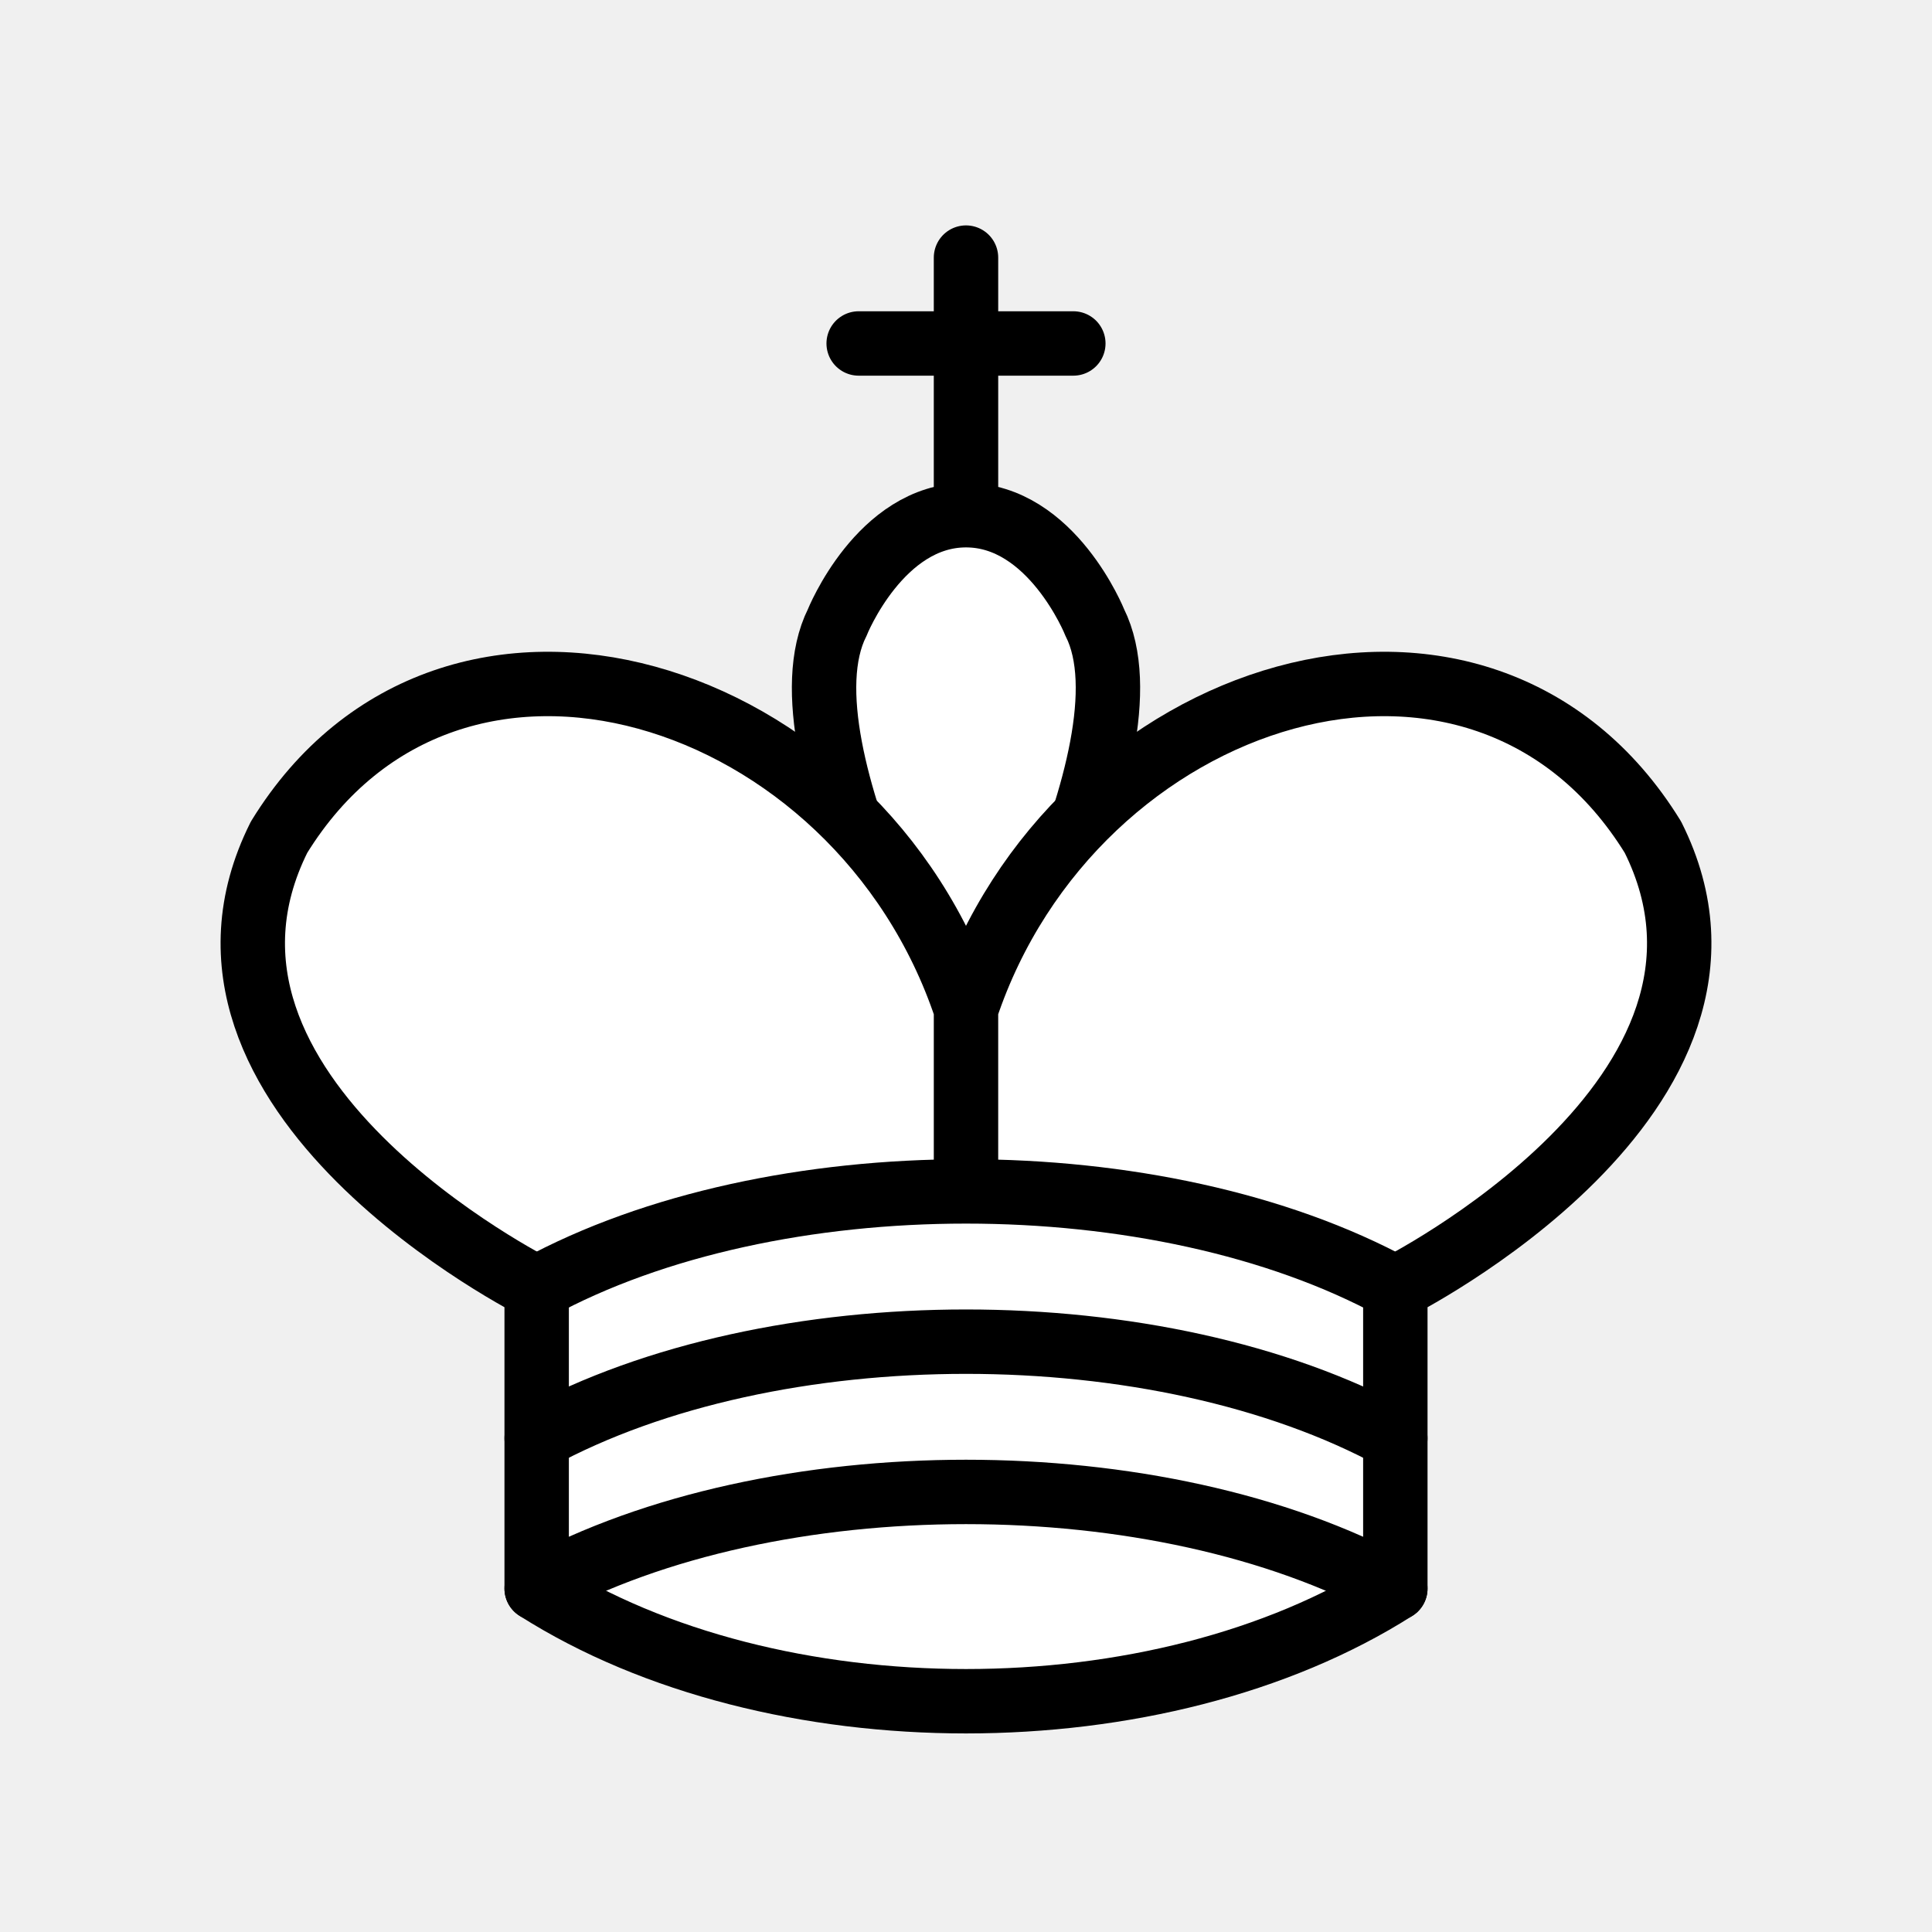
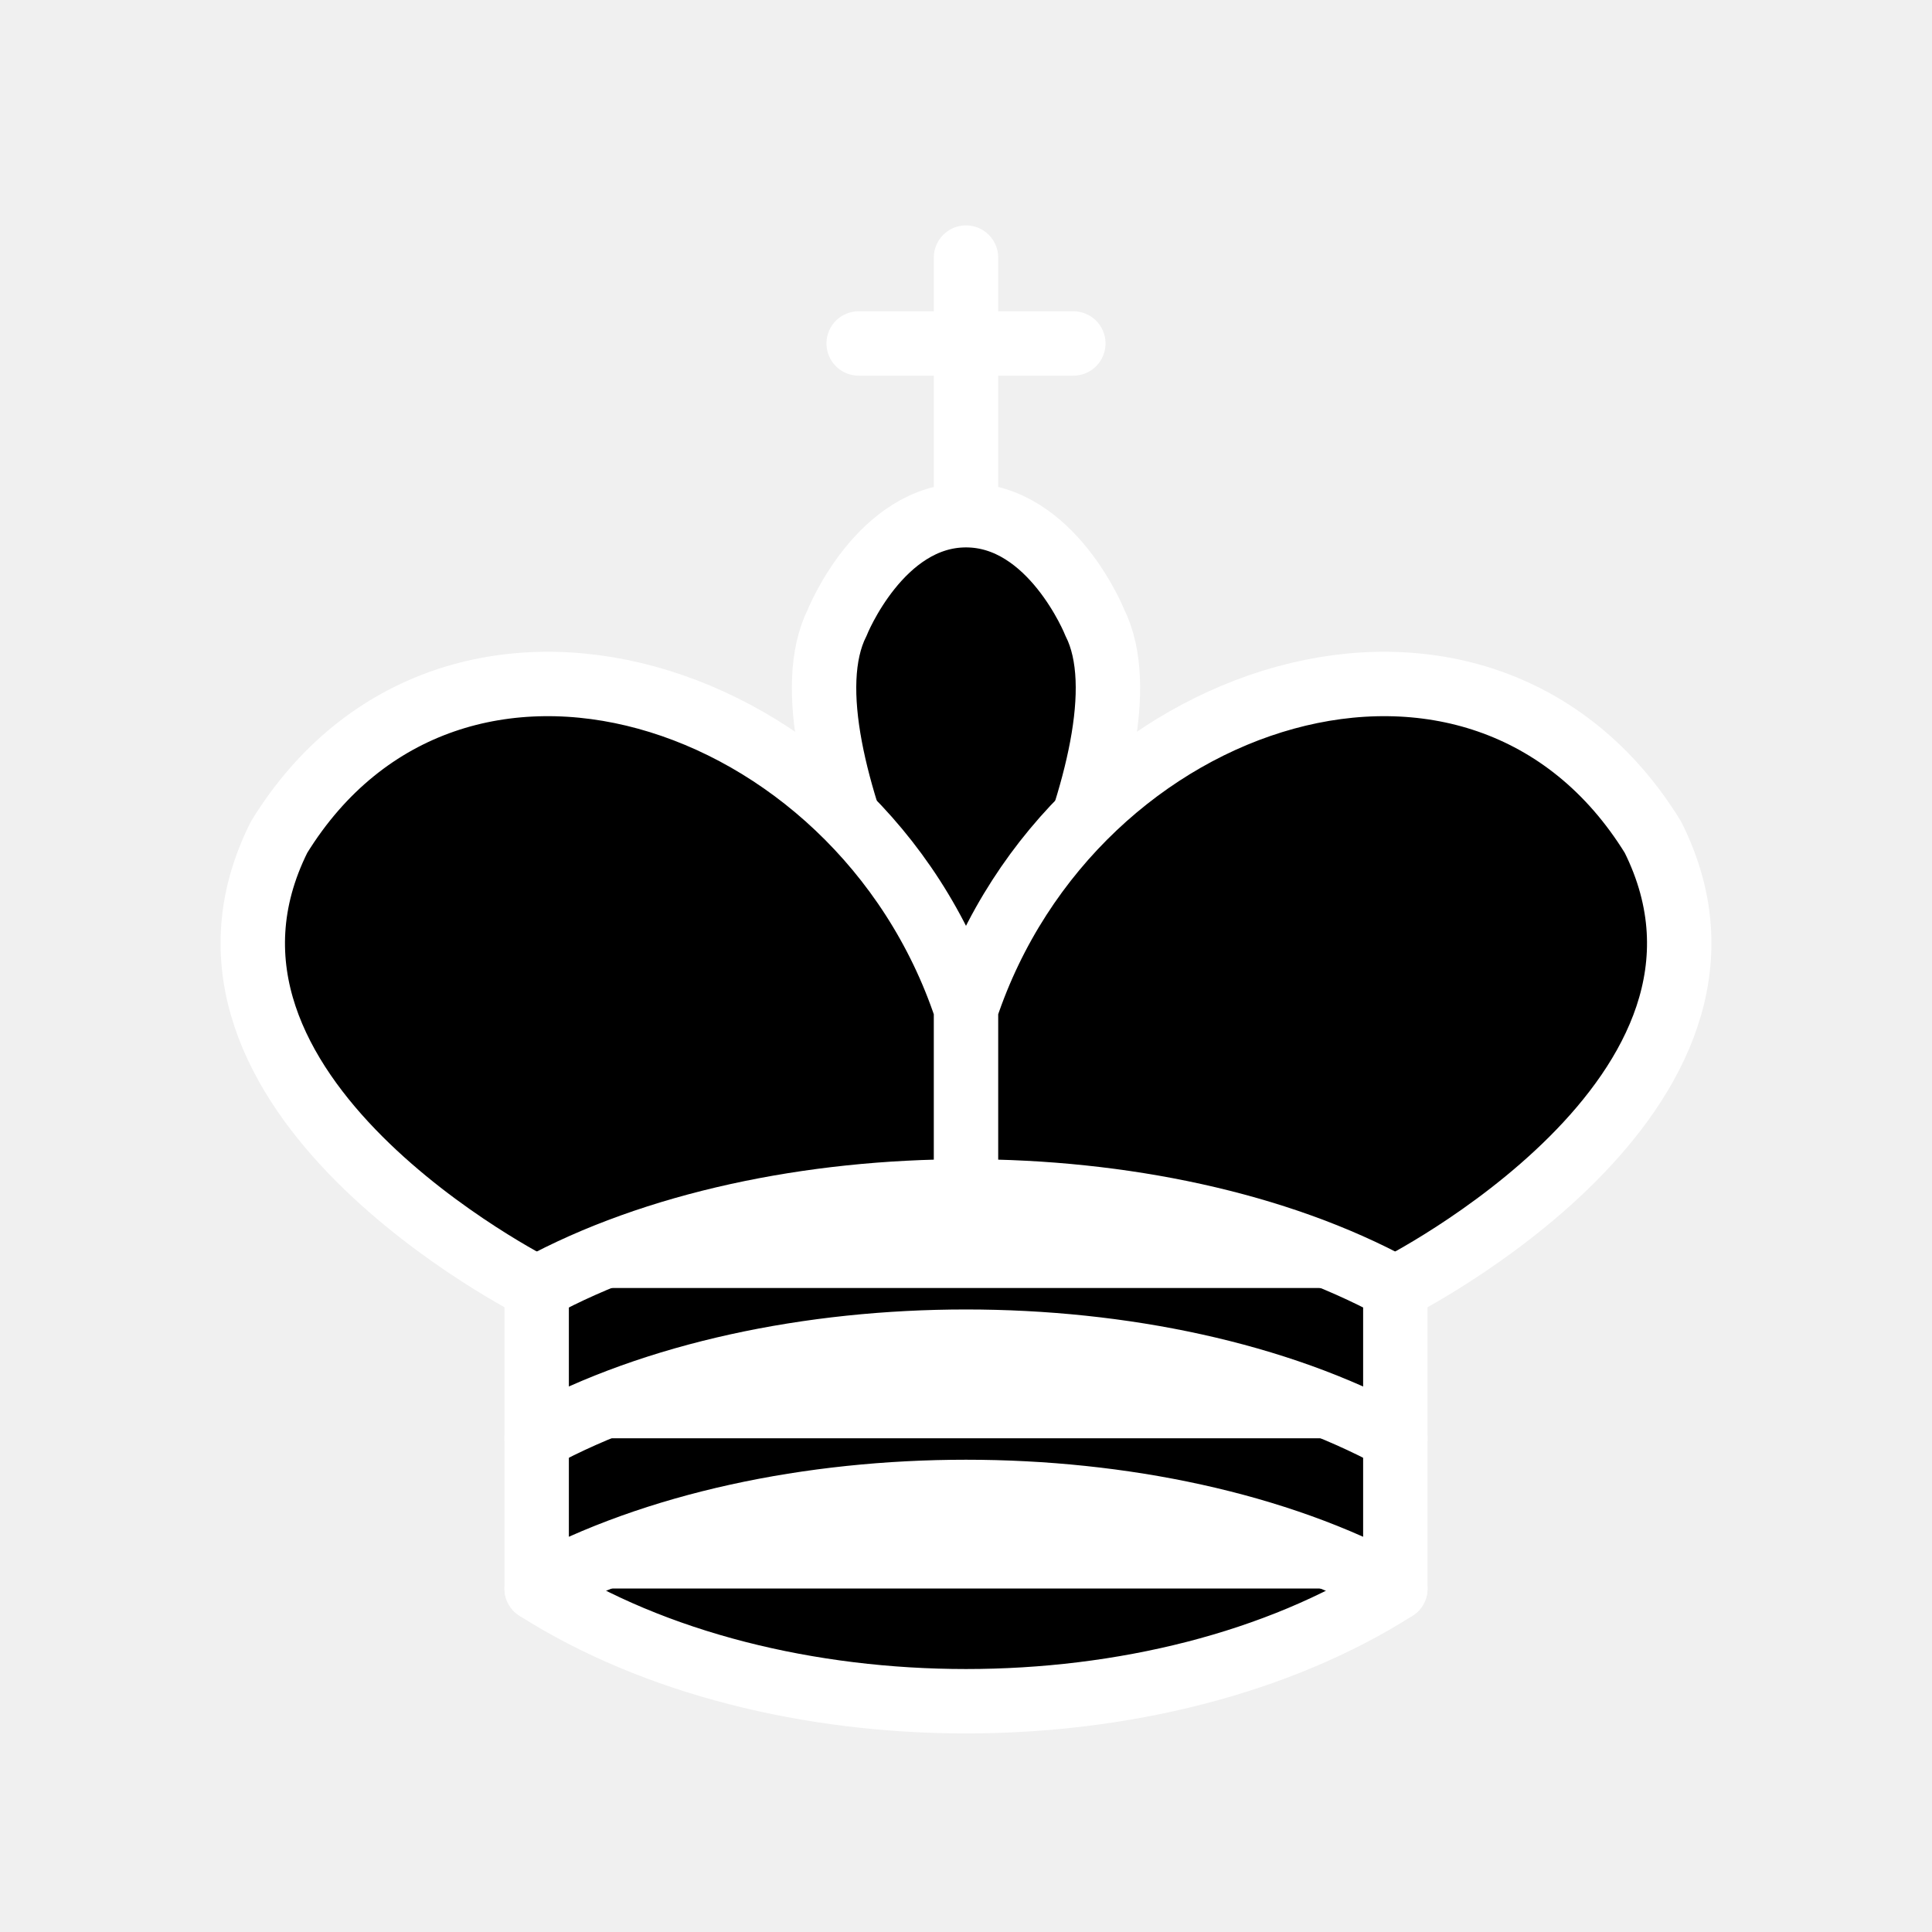
<svg xmlns="http://www.w3.org/2000/svg" width="45" height="45">
-   <g fill="none" fill-rule="evenodd" stroke="#000" stroke-linecap="round" stroke-linejoin="round" stroke-width="1.5">
+   <g fill="white" fill-rule="evenodd" stroke="#fff" stroke-linecap="round" stroke-linejoin="round" stroke-width="1.5">
    <path stroke-linejoin="miter" d="M22.5 11.63V6M20 8h5" />
-     <path fill="#fff" stroke-linecap="butt" stroke-linejoin="miter" d="M22.5 25s4.5-7.5 3-10.5c0 0-1-2.5-3-2.5s-3 2.5-3 2.5c-1.5 3 3 10.5 3 10.5" />
-     <path fill="#fff" d="M12.5 37c5.5 3.5 14.5 3.5 20 0v-7s9-4.5 6-10.5c-4-6.5-13.5-3.5-16 4V27v-3.5c-2.5-7.5-12-10.5-16-4-3 6 6 10.5 6 10.5v7" />
+     <path fill="black" stroke-linecap="butt" stroke-linejoin="miter" d="M22.5 25s4.5-7.5 3-10.5c0 0-1-2.5-3-2.5s-3 2.5-3 2.5c-1.5 3 3 10.5 3 10.5" />
+     <path fill="black" d="M12.5 37c5.5 3.5 14.5 3.5 20 0v-7s9-4.5 6-10.5c-4-6.5-13.5-3.5-16 4V27v-3.5c-2.5-7.5-12-10.5-16-4-3 6 6 10.5 6 10.5v7" />
    <path d="M12.5 30c5.5-3 14.5-3 20 0m-20 3.5c5.5-3 14.5-3 20 0m-20 3.5c5.5-3 14.5-3 20 0" />
  </g>
</svg>
